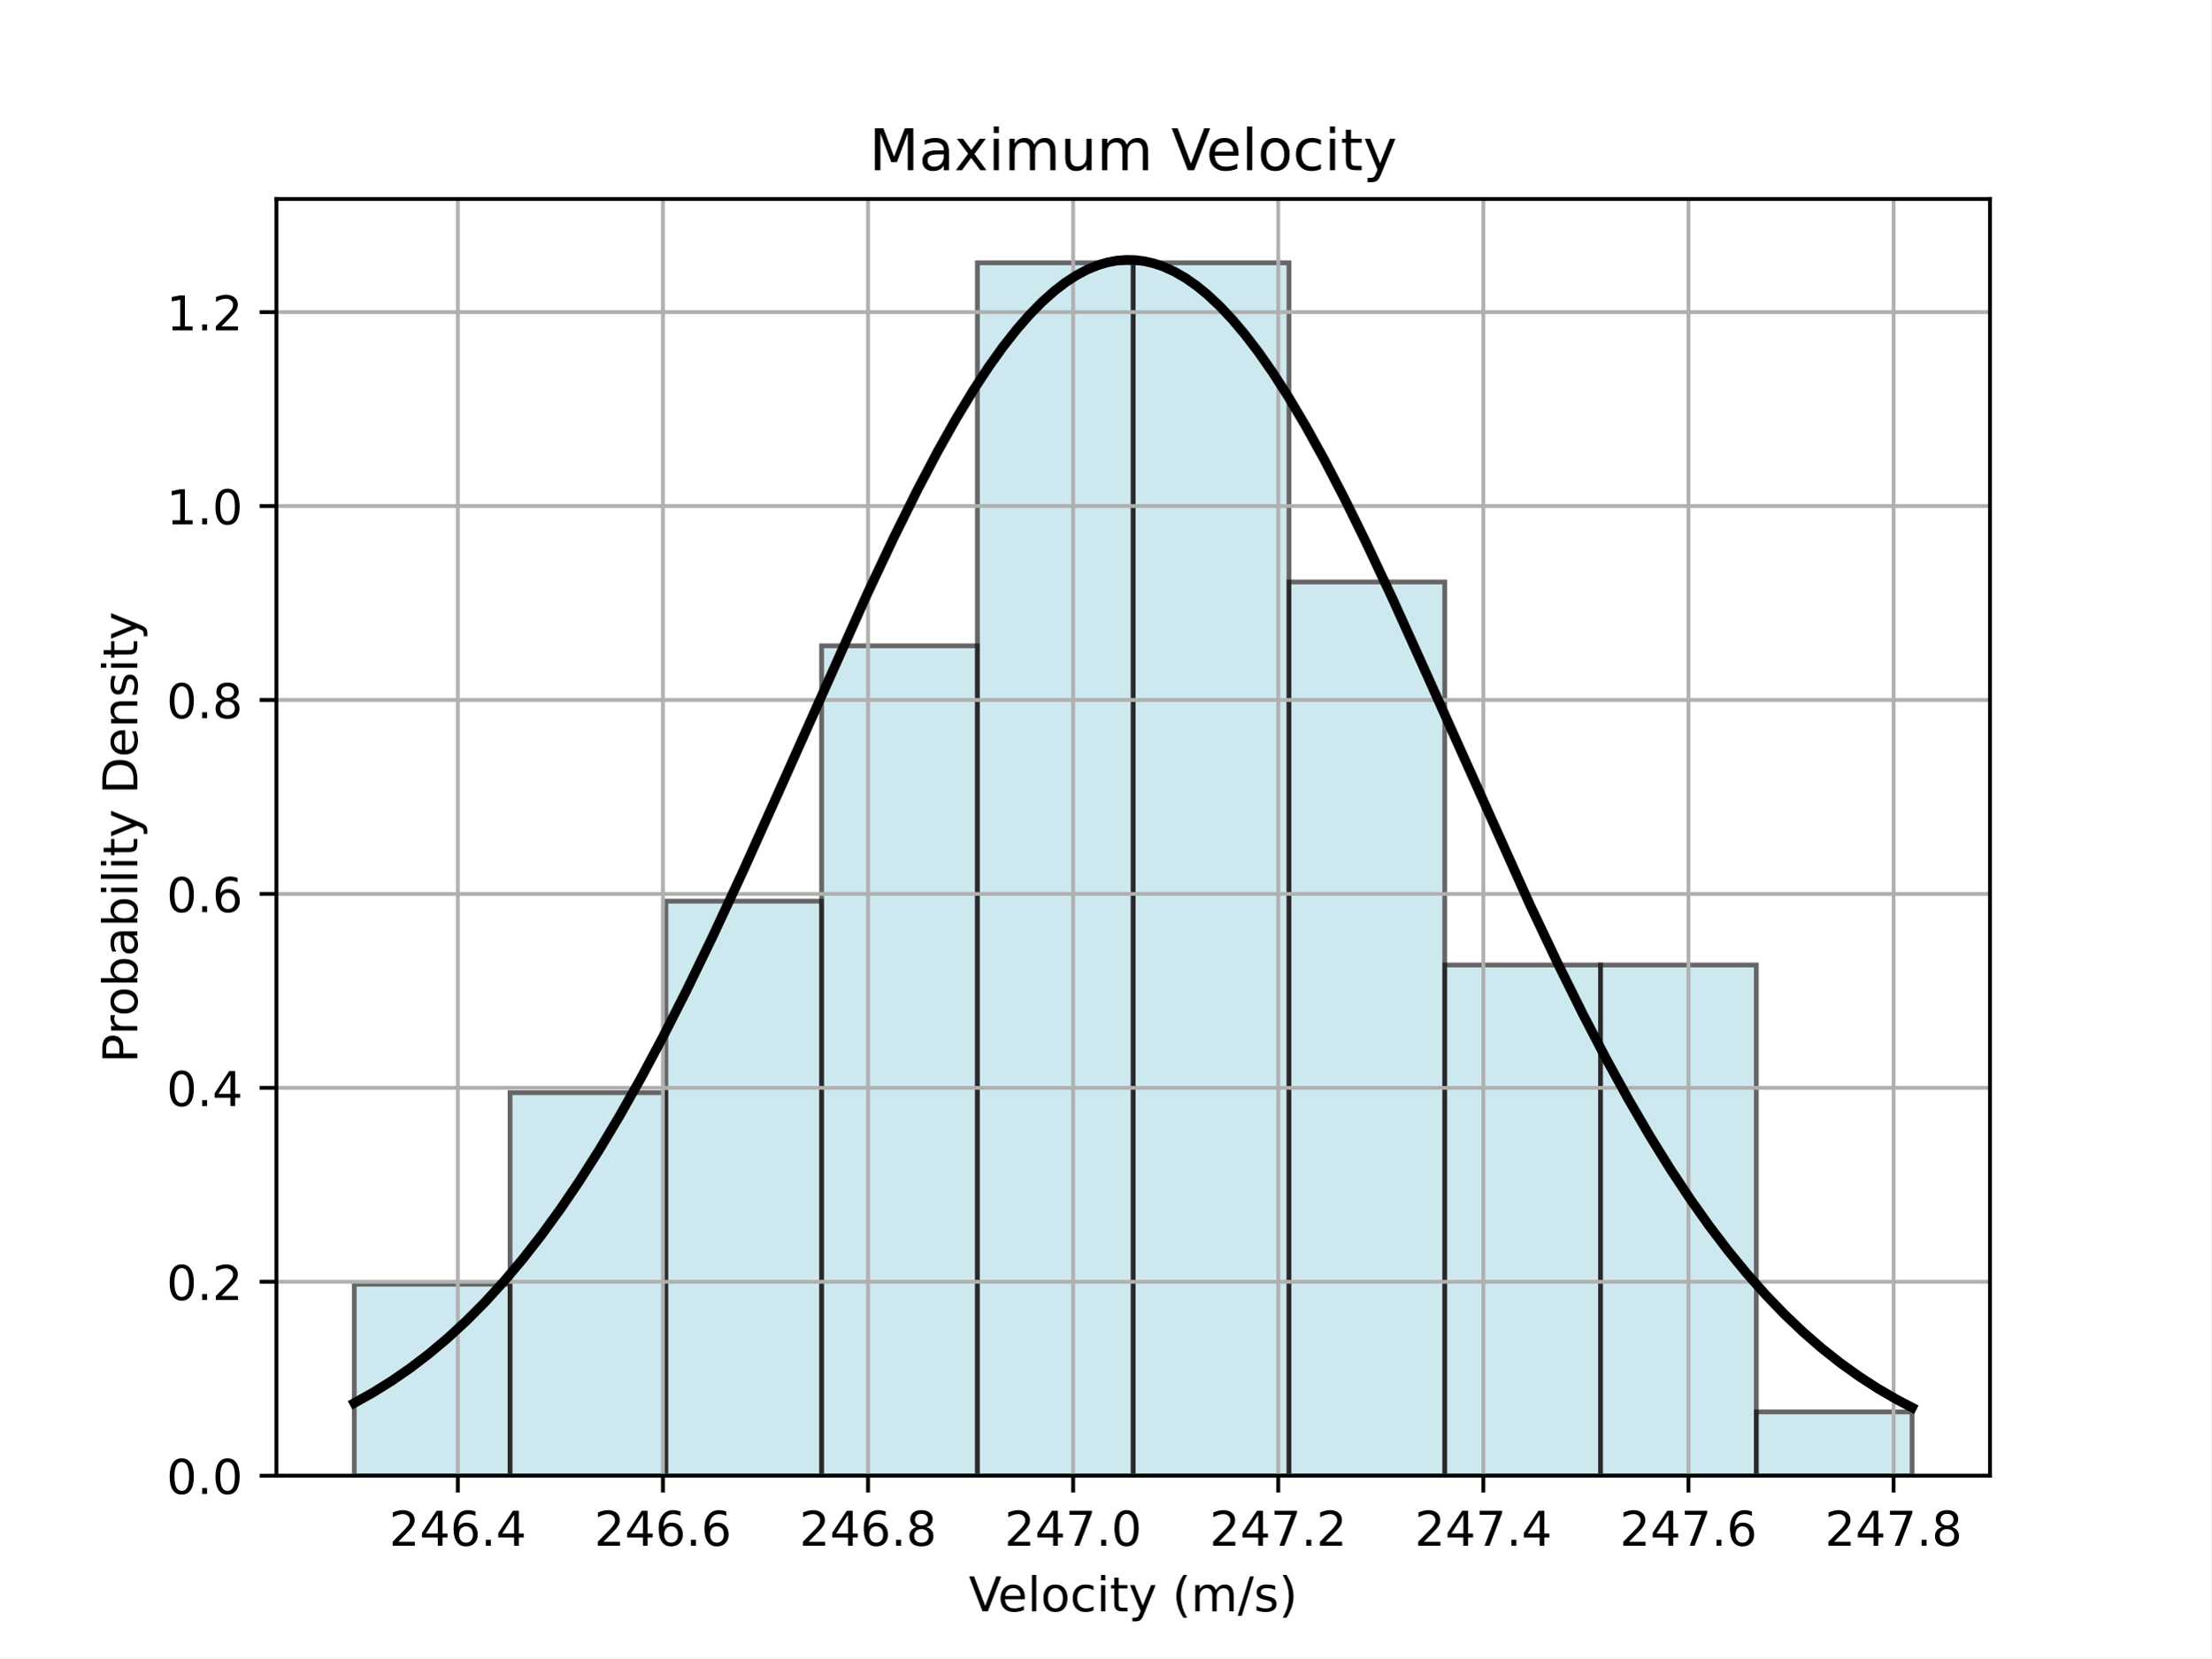
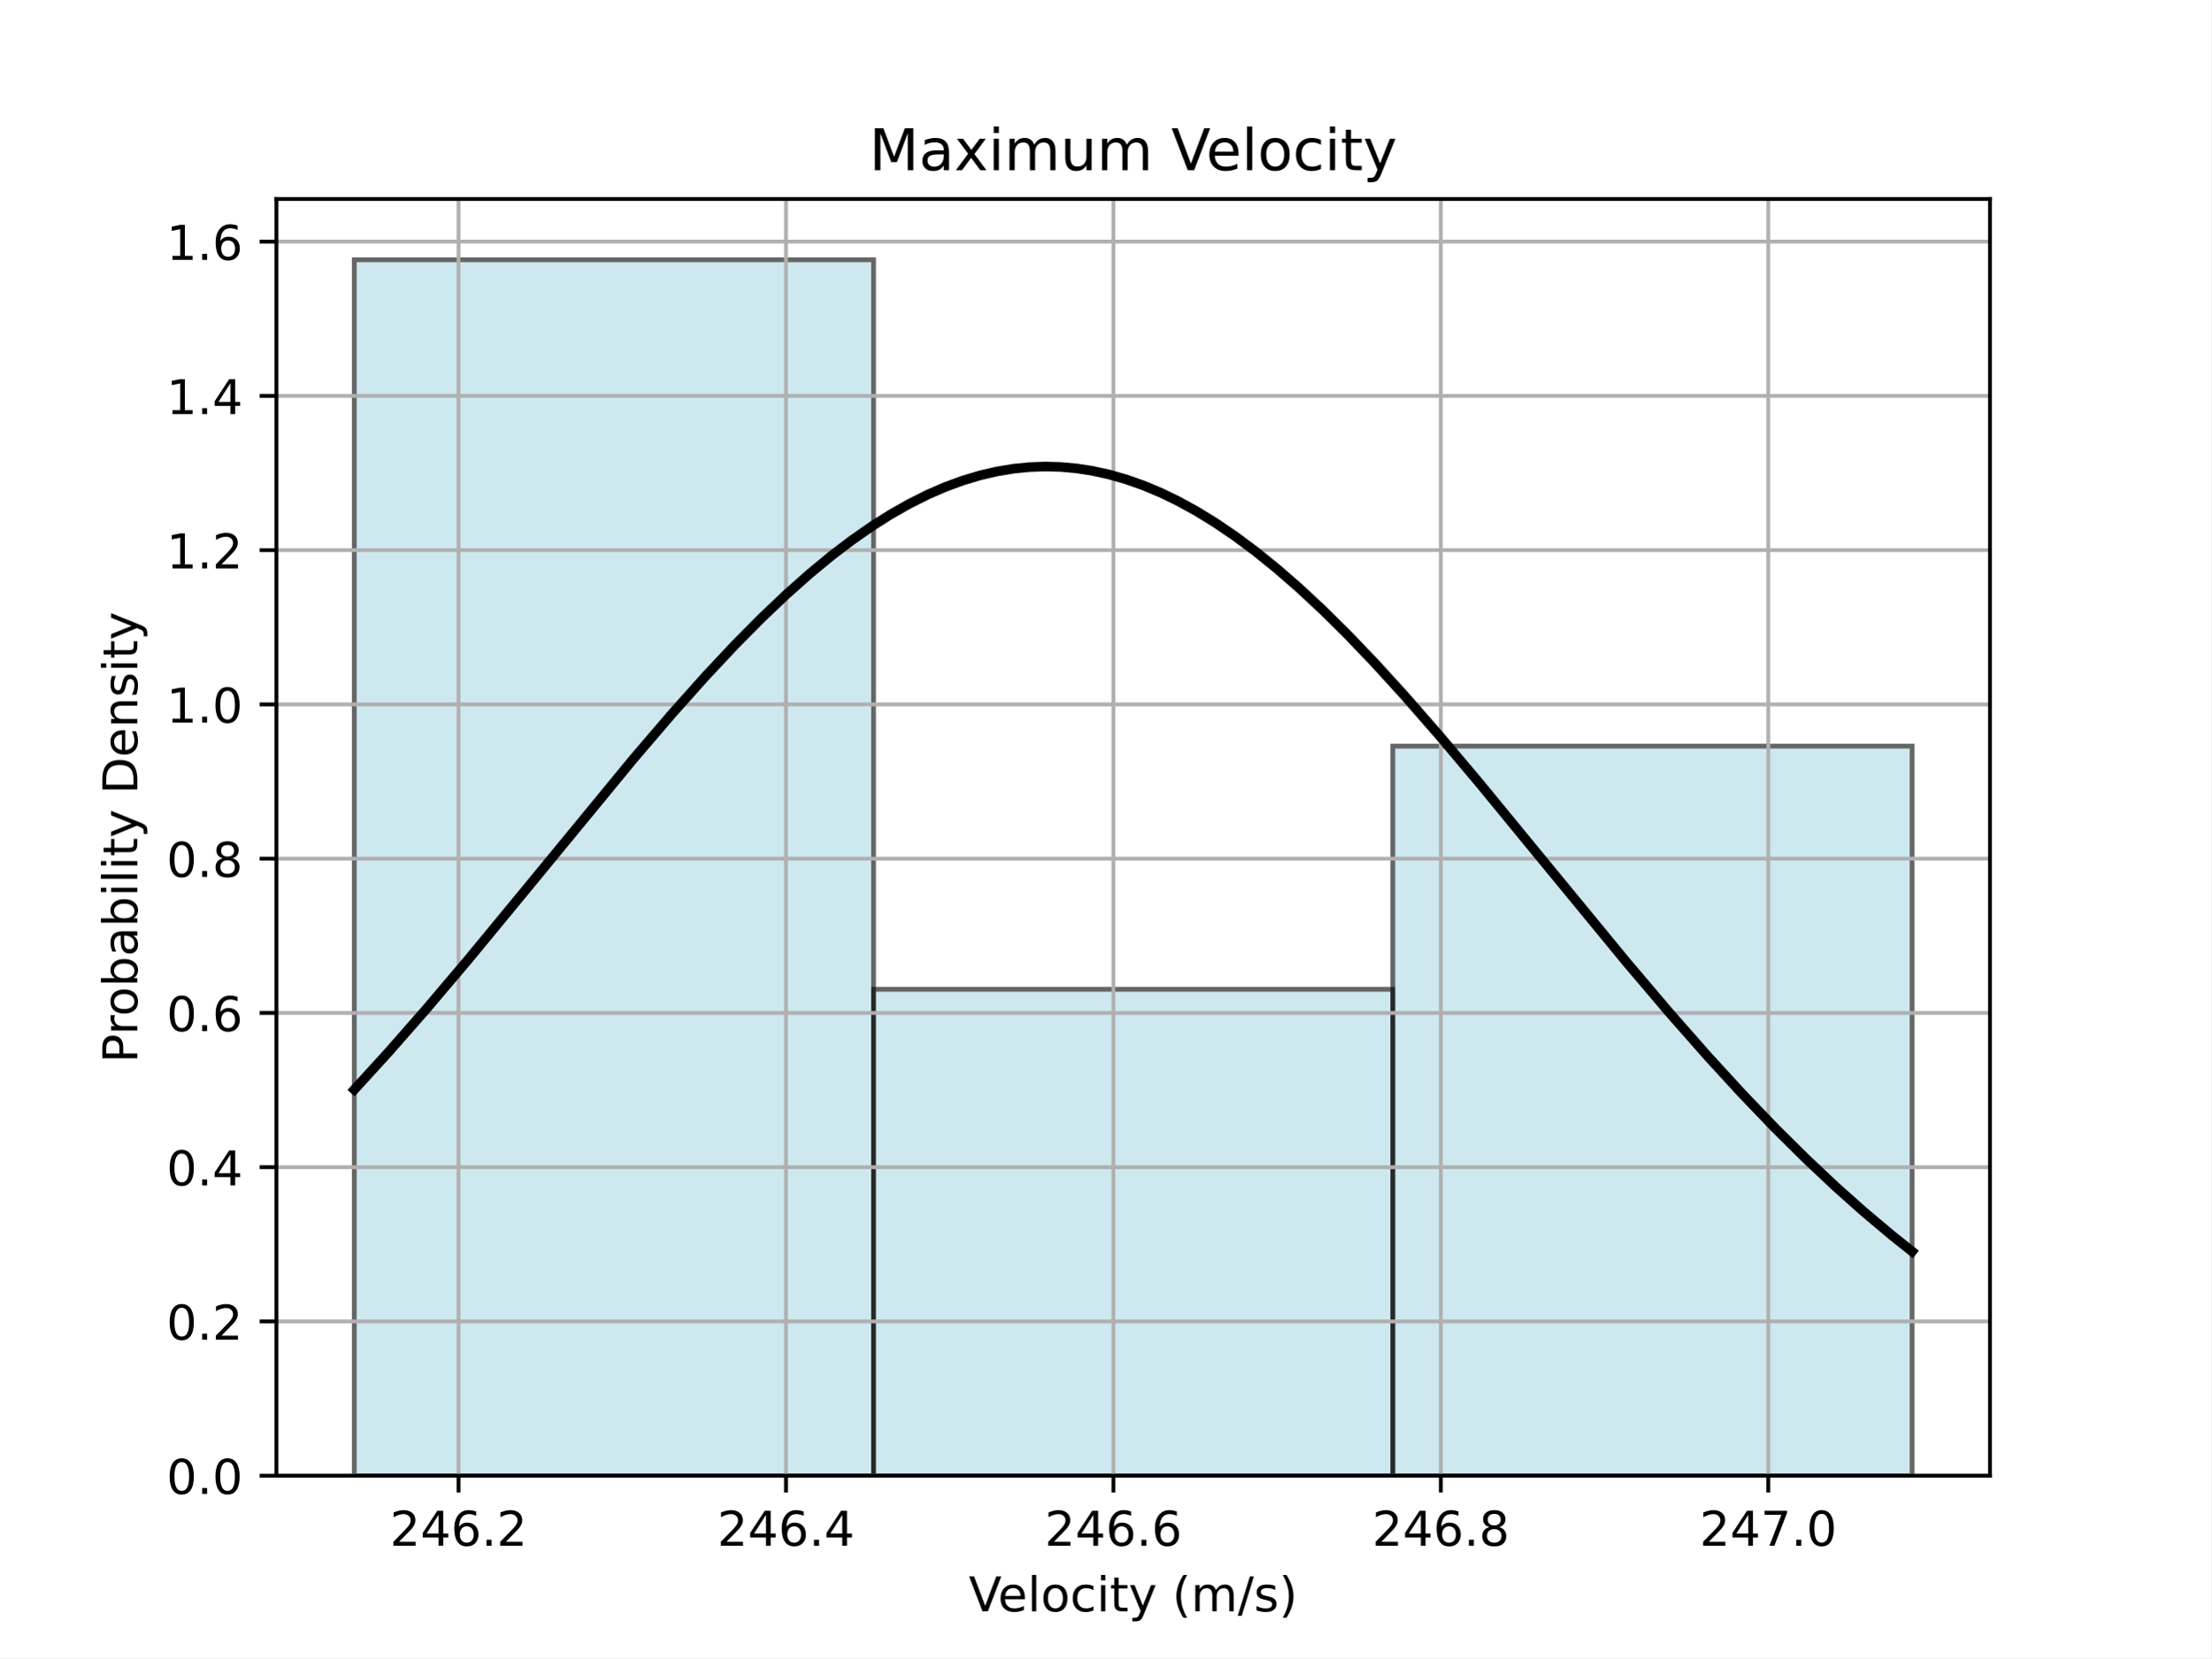
<svg xmlns="http://www.w3.org/2000/svg" xmlns:xlink="http://www.w3.org/1999/xlink" width="460.8pt" height="345.6pt" viewBox="0 0 460.8 345.6" version="1.1">
  <defs>
    <style type="text/css">*{stroke-linejoin: round; stroke-linecap: butt}</style>
  </defs>
  <g id="figure_1">
    <g id="patch_1">
      <path d="M 0 345.6  L 460.8 345.6  L 460.8 0  L 0 0  z " style="fill: #ffffff" />
    </g>
    <g id="axes_1">
      <g id="patch_2">
        <path d="M 57.6 307.584  L 414.72 307.584  L 414.72 41.472  L 57.6 41.472  z " style="fill: #ffffff" />
      </g>
      <g id="patch_3">
-         <path d="M 73.833 307.584  L 106.298 307.584  L 106.298 267.666  L 73.833 267.666  z " clip-path="url(#pf6098b924a)" style="fill: #add8e6; opacity: 0.6; stroke: #000000; stroke-linejoin: miter" />
+         <path d="M 73.833 307.584  L 182.051 307.584  L 182.051 54.144  L 73.833 54.144  z " clip-path="url(#p858a2acbb1)" style="fill: #add8e6; opacity: 0.6; stroke: #000000; stroke-linejoin: miter" />
      </g>
      <g id="patch_4">
-         <path d="M 106.298 307.584  L 138.764 307.584  L 138.764 227.749  L 106.298 227.749  z " clip-path="url(#pf6098b924a)" style="fill: #add8e6; opacity: 0.6; stroke: #000000; stroke-linejoin: miter" />
+         <path d="M 182.051 307.584  L 290.269 307.584  L 290.269 206.208  L 182.051 206.208  z " clip-path="url(#p858a2acbb1)" style="fill: #add8e6; opacity: 0.6; stroke: #000000; stroke-linejoin: miter" />
      </g>
      <g id="patch_5">
-         <path d="M 138.764 307.584  L 171.229 307.584  L 171.229 187.831  L 138.764 187.831  z " clip-path="url(#pf6098b924a)" style="fill: #add8e6; opacity: 0.6; stroke: #000000; stroke-linejoin: miter" />
-       </g>
-       <g id="patch_6">
-         <path d="M 171.229 307.584  L 203.695 307.584  L 203.695 134.608  L 171.229 134.608  z " clip-path="url(#pf6098b924a)" style="fill: #add8e6; opacity: 0.6; stroke: #000000; stroke-linejoin: miter" />
-       </g>
-       <g id="patch_7">
-         <path d="M 203.695 307.584  L 236.16 307.584  L 236.16 54.773  L 203.695 54.773  z " clip-path="url(#pf6098b924a)" style="fill: #add8e6; opacity: 0.6; stroke: #000000; stroke-linejoin: miter" />
-       </g>
-       <g id="patch_8">
-         <path d="M 236.16 307.584  L 268.625 307.584  L 268.625 54.773  L 236.16 54.773  z " clip-path="url(#pf6098b924a)" style="fill: #add8e6; opacity: 0.6; stroke: #000000; stroke-linejoin: miter" />
-       </g>
-       <g id="patch_9">
-         <path d="M 268.625 307.584  L 301.091 307.584  L 301.091 121.302  L 268.625 121.302  z " clip-path="url(#pf6098b924a)" style="fill: #add8e6; opacity: 0.6; stroke: #000000; stroke-linejoin: miter" />
-       </g>
-       <g id="patch_10">
-         <path d="M 301.091 307.584  L 333.556 307.584  L 333.556 201.137  L 301.091 201.137  z " clip-path="url(#pf6098b924a)" style="fill: #add8e6; opacity: 0.6; stroke: #000000; stroke-linejoin: miter" />
-       </g>
-       <g id="patch_11">
-         <path d="M 333.556 307.584  L 366.022 307.584  L 366.022 201.137  L 333.556 201.137  z " clip-path="url(#pf6098b924a)" style="fill: #add8e6; opacity: 0.6; stroke: #000000; stroke-linejoin: miter" />
-       </g>
-       <g id="patch_12">
-         <path d="M 366.022 307.584  L 398.487 307.584  L 398.487 294.278  L 366.022 294.278  z " clip-path="url(#pf6098b924a)" style="fill: #add8e6; opacity: 0.6; stroke: #000000; stroke-linejoin: miter" />
+         <path d="M 290.269 307.584  L 398.487 307.584  L 398.487 155.52  L 290.269 155.52  z " clip-path="url(#p858a2acbb1)" style="fill: #add8e6; opacity: 0.6; stroke: #000000; stroke-linejoin: miter" />
      </g>
      <g id="matplotlib.axis_1">
        <g id="xtick_1">
          <g id="line2d_1">
-             <path d="M 95.405 307.584  L 95.405 41.472  " clip-path="url(#pf6098b924a)" style="fill: none; stroke: #b0b0b0; stroke-width: 0.8; stroke-linecap: square" />
+             <path d="M 95.558 307.584  L 95.558 41.472  " clip-path="url(#p858a2acbb1)" style="fill: none; stroke: #b0b0b0; stroke-width: 0.8; stroke-linecap: square" />
          </g>
          <g id="line2d_2">
            <defs>
-               <path id="m90949fff89" d="M 0 0  L 0 3.5  " style="stroke: #000000; stroke-width: 0.8" />
+               <path id="mfaa682dd56" d="M 0 0  L 0 3.5  " style="stroke: #000000; stroke-width: 0.8" />
            </defs>
            <g>
-               <use xlink:href="#m90949fff89" x="95.405" y="307.584" style="stroke: #000000; stroke-width: 0.8" />
+               <use xlink:href="#mfaa682dd56" x="95.558" y="307.584" style="stroke: #000000; stroke-width: 0.8" />
            </g>
          </g>
          <g id="text_1">
-             <g transform="translate(81.09114 322.1824) scale(0.1 -0.1)">
+             <g transform="translate(81.24431 322.1824) scale(0.1 -0.1)">
              <defs>
                <path id="DejaVuSans-32" d="M 1228 531  L 3431 531  L 3431 0  L 469 0  L 469 531  Q 828 903 1448 1529  Q 2069 2156 2228 2338  Q 2531 2678 2651 2914  Q 2772 3150 2772 3378  Q 2772 3750 2511 3984  Q 2250 4219 1831 4219  Q 1534 4219 1204 4116  Q 875 4013 500 3803  L 500 4441  Q 881 4594 1212 4672  Q 1544 4750 1819 4750  Q 2544 4750 2975 4387  Q 3406 4025 3406 3419  Q 3406 3131 3298 2873  Q 3191 2616 2906 2266  Q 2828 2175 2409 1742  Q 1991 1309 1228 531  z " transform="scale(0.015625)" />
                <path id="DejaVuSans-34" d="M 2419 4116  L 825 1625  L 2419 1625  L 2419 4116  z M 2253 4666  L 3047 4666  L 3047 1625  L 3713 1625  L 3713 1100  L 3047 1100  L 3047 0  L 2419 0  L 2419 1100  L 313 1100  L 313 1709  L 2253 4666  z " transform="scale(0.015625)" />
                <path id="DejaVuSans-36" d="M 2113 2584  Q 1688 2584 1439 2293  Q 1191 2003 1191 1497  Q 1191 994 1439 701  Q 1688 409 2113 409  Q 2538 409 2786 701  Q 3034 994 3034 1497  Q 3034 2003 2786 2293  Q 2538 2584 2113 2584  z M 3366 4563  L 3366 3988  Q 3128 4100 2886 4159  Q 2644 4219 2406 4219  Q 1781 4219 1451 3797  Q 1122 3375 1075 2522  Q 1259 2794 1537 2939  Q 1816 3084 2150 3084  Q 2853 3084 3261 2657  Q 3669 2231 3669 1497  Q 3669 778 3244 343  Q 2819 -91 2113 -91  Q 1303 -91 875 529  Q 447 1150 447 2328  Q 447 3434 972 4092  Q 1497 4750 2381 4750  Q 2619 4750 2861 4703  Q 3103 4656 3366 4563  z " transform="scale(0.015625)" />
                <path id="DejaVuSans-2e" d="M 684 794  L 1344 794  L 1344 0  L 684 0  L 684 794  z " transform="scale(0.015625)" />
              </defs>
              <use xlink:href="#DejaVuSans-32" />
              <use xlink:href="#DejaVuSans-34" transform="translate(63.62305 0)" />
              <use xlink:href="#DejaVuSans-36" transform="translate(127.2461 0)" />
              <use xlink:href="#DejaVuSans-2e" transform="translate(190.8691 0)" />
-               <use xlink:href="#DejaVuSans-34" transform="translate(222.6562 0)" />
+               <use xlink:href="#DejaVuSans-32" transform="translate(222.6562 0)" />
            </g>
          </g>
        </g>
        <g id="xtick_2">
          <g id="line2d_3">
-             <path d="M 138.152 307.584  L 138.152 41.472  " clip-path="url(#pf6098b924a)" style="fill: none; stroke: #b0b0b0; stroke-width: 0.8; stroke-linecap: square" />
+             <path d="M 163.798 307.584  L 163.798 41.472  " clip-path="url(#p858a2acbb1)" style="fill: none; stroke: #b0b0b0; stroke-width: 0.8; stroke-linecap: square" />
          </g>
          <g id="line2d_4">
            <g>
-               <use xlink:href="#m90949fff89" x="138.152" y="307.584" style="stroke: #000000; stroke-width: 0.8" />
+               <use xlink:href="#mfaa682dd56" x="163.798" y="307.584" style="stroke: #000000; stroke-width: 0.8" />
            </g>
          </g>
          <g id="text_2">
-             <g transform="translate(123.8383 322.1824) scale(0.1 -0.1)">
+             <g transform="translate(149.4842 322.1824) scale(0.1 -0.1)">
+               <use xlink:href="#DejaVuSans-32" />
+               <use xlink:href="#DejaVuSans-34" transform="translate(63.62305 0)" />
+               <use xlink:href="#DejaVuSans-36" transform="translate(127.2461 0)" />
+               <use xlink:href="#DejaVuSans-2e" transform="translate(190.8691 0)" />
+               <use xlink:href="#DejaVuSans-34" transform="translate(222.6562 0)" />
+             </g>
+           </g>
+         </g>
+         <g id="xtick_3">
+           <g id="line2d_5">
+             <path d="M 232.038 307.584  L 232.038 41.472  " clip-path="url(#p858a2acbb1)" style="fill: none; stroke: #b0b0b0; stroke-width: 0.8; stroke-linecap: square" />
+           </g>
+           <g id="line2d_6">
+             <g>
+               <use xlink:href="#mfaa682dd56" x="232.038" y="307.584" style="stroke: #000000; stroke-width: 0.8" />
+             </g>
+           </g>
+           <g id="text_3">
+             <g transform="translate(217.7242 322.1824) scale(0.1 -0.1)">
              <use xlink:href="#DejaVuSans-32" />
              <use xlink:href="#DejaVuSans-34" transform="translate(63.62305 0)" />
              <use xlink:href="#DejaVuSans-36" transform="translate(127.2461 0)" />
              <use xlink:href="#DejaVuSans-2e" transform="translate(190.8691 0)" />
              <use xlink:href="#DejaVuSans-36" transform="translate(222.6562 0)" />
            </g>
          </g>
        </g>
-         <g id="xtick_3">
-           <g id="line2d_5">
-             <path d="M 180.899 307.584  L 180.899 41.472  " clip-path="url(#pf6098b924a)" style="fill: none; stroke: #b0b0b0; stroke-width: 0.8; stroke-linecap: square" />
-           </g>
-           <g id="line2d_6">
-             <g>
-               <use xlink:href="#m90949fff89" x="180.899" y="307.584" style="stroke: #000000; stroke-width: 0.8" />
-             </g>
-           </g>
-           <g id="text_3">
-             <g transform="translate(166.5854 322.1824) scale(0.1 -0.1)">
+         <g id="xtick_4">
+           <g id="line2d_7">
+             <path d="M 300.278 307.584  L 300.278 41.472  " clip-path="url(#p858a2acbb1)" style="fill: none; stroke: #b0b0b0; stroke-width: 0.8; stroke-linecap: square" />
+           </g>
+           <g id="line2d_8">
+             <g>
+               <use xlink:href="#mfaa682dd56" x="300.278" y="307.584" style="stroke: #000000; stroke-width: 0.8" />
+             </g>
+           </g>
+           <g id="text_4">
+             <g transform="translate(285.9641 322.1824) scale(0.1 -0.1)">
              <defs>
                <path id="DejaVuSans-38" d="M 2034 2216  Q 1584 2216 1326 1975  Q 1069 1734 1069 1313  Q 1069 891 1326 650  Q 1584 409 2034 409  Q 2484 409 2743 651  Q 3003 894 3003 1313  Q 3003 1734 2745 1975  Q 2488 2216 2034 2216  z M 1403 2484  Q 997 2584 770 2862  Q 544 3141 544 3541  Q 544 4100 942 4425  Q 1341 4750 2034 4750  Q 2731 4750 3128 4425  Q 3525 4100 3525 3541  Q 3525 3141 3298 2862  Q 3072 2584 2669 2484  Q 3125 2378 3379 2068  Q 3634 1759 3634 1313  Q 3634 634 3220 271  Q 2806 -91 2034 -91  Q 1263 -91 848 271  Q 434 634 434 1313  Q 434 1759 690 2068  Q 947 2378 1403 2484  z M 1172 3481  Q 1172 3119 1398 2916  Q 1625 2713 2034 2713  Q 2441 2713 2670 2916  Q 2900 3119 2900 3481  Q 2900 3844 2670 4047  Q 2441 4250 2034 4250  Q 1625 4250 1398 4047  Q 1172 3844 1172 3481  z " transform="scale(0.015625)" />
              </defs>
              <use xlink:href="#DejaVuSans-32" />
              <use xlink:href="#DejaVuSans-34" transform="translate(63.62305 0)" />
              <use xlink:href="#DejaVuSans-36" transform="translate(127.2461 0)" />
              <use xlink:href="#DejaVuSans-2e" transform="translate(190.8691 0)" />
              <use xlink:href="#DejaVuSans-38" transform="translate(222.6562 0)" />
            </g>
          </g>
        </g>
-         <g id="xtick_4">
-           <g id="line2d_7">
-             <path d="M 223.647 307.584  L 223.647 41.472  " clip-path="url(#pf6098b924a)" style="fill: none; stroke: #b0b0b0; stroke-width: 0.8; stroke-linecap: square" />
-           </g>
-           <g id="line2d_8">
-             <g>
-               <use xlink:href="#m90949fff89" x="223.647" y="307.584" style="stroke: #000000; stroke-width: 0.8" />
-             </g>
-           </g>
-           <g id="text_4">
-             <g transform="translate(209.3325 322.1824) scale(0.1 -0.1)">
+         <g id="xtick_5">
+           <g id="line2d_9">
+             <path d="M 368.518 307.584  L 368.518 41.472  " clip-path="url(#p858a2acbb1)" style="fill: none; stroke: #b0b0b0; stroke-width: 0.8; stroke-linecap: square" />
+           </g>
+           <g id="line2d_10">
+             <g>
+               <use xlink:href="#mfaa682dd56" x="368.518" y="307.584" style="stroke: #000000; stroke-width: 0.8" />
+             </g>
+           </g>
+           <g id="text_5">
+             <g transform="translate(354.204 322.1824) scale(0.1 -0.1)">
              <defs>
                <path id="DejaVuSans-37" d="M 525 4666  L 3525 4666  L 3525 4397  L 1831 0  L 1172 0  L 2766 4134  L 525 4134  L 525 4666  z " transform="scale(0.015625)" />
                <path id="DejaVuSans-30" d="M 2034 4250  Q 1547 4250 1301 3770  Q 1056 3291 1056 2328  Q 1056 1369 1301 889  Q 1547 409 2034 409  Q 2525 409 2770 889  Q 3016 1369 3016 2328  Q 3016 3291 2770 3770  Q 2525 4250 2034 4250  z M 2034 4750  Q 2819 4750 3233 4129  Q 3647 3509 3647 2328  Q 3647 1150 3233 529  Q 2819 -91 2034 -91  Q 1250 -91 836 529  Q 422 1150 422 2328  Q 422 3509 836 4129  Q 1250 4750 2034 4750  z " transform="scale(0.015625)" />
              </defs>
              <use xlink:href="#DejaVuSans-32" />
              <use xlink:href="#DejaVuSans-34" transform="translate(63.62305 0)" />
              <use xlink:href="#DejaVuSans-37" transform="translate(127.2461 0)" />
              <use xlink:href="#DejaVuSans-2e" transform="translate(190.8691 0)" />
              <use xlink:href="#DejaVuSans-30" transform="translate(222.6562 0)" />
            </g>
          </g>
        </g>
-         <g id="xtick_5">
-           <g id="line2d_9">
-             <path d="M 266.394 307.584  L 266.394 41.472  " clip-path="url(#pf6098b924a)" style="fill: none; stroke: #b0b0b0; stroke-width: 0.8; stroke-linecap: square" />
-           </g>
-           <g id="line2d_10">
-             <g>
-               <use xlink:href="#m90949fff89" x="266.394" y="307.584" style="stroke: #000000; stroke-width: 0.8" />
-             </g>
-           </g>
-           <g id="text_5">
-             <g transform="translate(252.0796 322.1824) scale(0.1 -0.1)">
-               <use xlink:href="#DejaVuSans-32" />
-               <use xlink:href="#DejaVuSans-34" transform="translate(63.62305 0)" />
-               <use xlink:href="#DejaVuSans-37" transform="translate(127.2461 0)" />
-               <use xlink:href="#DejaVuSans-2e" transform="translate(190.8691 0)" />
-               <use xlink:href="#DejaVuSans-32" transform="translate(222.6562 0)" />
-             </g>
-           </g>
-         </g>
-         <g id="xtick_6">
-           <g id="line2d_11">
-             <path d="M 309.141 307.584  L 309.141 41.472  " clip-path="url(#pf6098b924a)" style="fill: none; stroke: #b0b0b0; stroke-width: 0.8; stroke-linecap: square" />
-           </g>
-           <g id="line2d_12">
-             <g>
-               <use xlink:href="#m90949fff89" x="309.141" y="307.584" style="stroke: #000000; stroke-width: 0.8" />
-             </g>
-           </g>
-           <g id="text_6">
-             <g transform="translate(294.8267 322.1824) scale(0.1 -0.1)">
-               <use xlink:href="#DejaVuSans-32" />
-               <use xlink:href="#DejaVuSans-34" transform="translate(63.62305 0)" />
-               <use xlink:href="#DejaVuSans-37" transform="translate(127.2461 0)" />
-               <use xlink:href="#DejaVuSans-2e" transform="translate(190.8691 0)" />
-               <use xlink:href="#DejaVuSans-34" transform="translate(222.6562 0)" />
-             </g>
-           </g>
-         </g>
-         <g id="xtick_7">
-           <g id="line2d_13">
-             <path d="M 351.888 307.584  L 351.888 41.472  " clip-path="url(#pf6098b924a)" style="fill: none; stroke: #b0b0b0; stroke-width: 0.8; stroke-linecap: square" />
-           </g>
-           <g id="line2d_14">
-             <g>
-               <use xlink:href="#m90949fff89" x="351.888" y="307.584" style="stroke: #000000; stroke-width: 0.8" />
-             </g>
-           </g>
-           <g id="text_7">
-             <g transform="translate(337.5739 322.1824) scale(0.1 -0.1)">
-               <use xlink:href="#DejaVuSans-32" />
-               <use xlink:href="#DejaVuSans-34" transform="translate(63.62305 0)" />
-               <use xlink:href="#DejaVuSans-37" transform="translate(127.2461 0)" />
-               <use xlink:href="#DejaVuSans-2e" transform="translate(190.8691 0)" />
-               <use xlink:href="#DejaVuSans-36" transform="translate(222.6562 0)" />
-             </g>
-           </g>
-         </g>
-         <g id="xtick_8">
-           <g id="line2d_15">
-             <path d="M 394.635 307.584  L 394.635 41.472  " clip-path="url(#pf6098b924a)" style="fill: none; stroke: #b0b0b0; stroke-width: 0.8; stroke-linecap: square" />
-           </g>
-           <g id="line2d_16">
-             <g>
-               <use xlink:href="#m90949fff89" x="394.635" y="307.584" style="stroke: #000000; stroke-width: 0.8" />
-             </g>
-           </g>
-           <g id="text_8">
-             <g transform="translate(380.321 322.1824) scale(0.1 -0.1)">
-               <use xlink:href="#DejaVuSans-32" />
-               <use xlink:href="#DejaVuSans-34" transform="translate(63.62305 0)" />
-               <use xlink:href="#DejaVuSans-37" transform="translate(127.2461 0)" />
-               <use xlink:href="#DejaVuSans-2e" transform="translate(190.8691 0)" />
-               <use xlink:href="#DejaVuSans-38" transform="translate(222.6562 0)" />
-             </g>
-           </g>
-         </g>
-         <g id="text_9">
+         <g id="text_6">
          <g transform="translate(201.8944 335.8606) scale(0.1 -0.1)">
            <defs>
              <path id="DejaVuSans-56" d="M 1831 0  L 50 4666  L 709 4666  L 2188 738  L 3669 4666  L 4325 4666  L 2547 0  L 1831 0  z " transform="scale(0.015625)" />
              <path id="DejaVuSans-65" d="M 3597 1894  L 3597 1613  L 953 1613  Q 991 1019 1311 708  Q 1631 397 2203 397  Q 2534 397 2845 478  Q 3156 559 3463 722  L 3463 178  Q 3153 47 2828 -22  Q 2503 -91 2169 -91  Q 1331 -91 842 396  Q 353 884 353 1716  Q 353 2575 817 3079  Q 1281 3584 2069 3584  Q 2775 3584 3186 3129  Q 3597 2675 3597 1894  z M 3022 2063  Q 3016 2534 2758 2815  Q 2500 3097 2075 3097  Q 1594 3097 1305 2825  Q 1016 2553 972 2059  L 3022 2063  z " transform="scale(0.015625)" />
              <path id="DejaVuSans-6c" d="M 603 4863  L 1178 4863  L 1178 0  L 603 0  L 603 4863  z " transform="scale(0.015625)" />
              <path id="DejaVuSans-6f" d="M 1959 3097  Q 1497 3097 1228 2736  Q 959 2375 959 1747  Q 959 1119 1226 758  Q 1494 397 1959 397  Q 2419 397 2687 759  Q 2956 1122 2956 1747  Q 2956 2369 2687 2733  Q 2419 3097 1959 3097  z M 1959 3584  Q 2709 3584 3137 3096  Q 3566 2609 3566 1747  Q 3566 888 3137 398  Q 2709 -91 1959 -91  Q 1206 -91 779 398  Q 353 888 353 1747  Q 353 2609 779 3096  Q 1206 3584 1959 3584  z " transform="scale(0.015625)" />
              <path id="DejaVuSans-63" d="M 3122 3366  L 3122 2828  Q 2878 2963 2633 3030  Q 2388 3097 2138 3097  Q 1578 3097 1268 2742  Q 959 2388 959 1747  Q 959 1106 1268 751  Q 1578 397 2138 397  Q 2388 397 2633 464  Q 2878 531 3122 666  L 3122 134  Q 2881 22 2623 -34  Q 2366 -91 2075 -91  Q 1284 -91 818 406  Q 353 903 353 1747  Q 353 2603 823 3093  Q 1294 3584 2113 3584  Q 2378 3584 2631 3529  Q 2884 3475 3122 3366  z " transform="scale(0.015625)" />
              <path id="DejaVuSans-69" d="M 603 3500  L 1178 3500  L 1178 0  L 603 0  L 603 3500  z M 603 4863  L 1178 4863  L 1178 4134  L 603 4134  L 603 4863  z " transform="scale(0.015625)" />
              <path id="DejaVuSans-74" d="M 1172 4494  L 1172 3500  L 2356 3500  L 2356 3053  L 1172 3053  L 1172 1153  Q 1172 725 1289 603  Q 1406 481 1766 481  L 2356 481  L 2356 0  L 1766 0  Q 1100 0 847 248  Q 594 497 594 1153  L 594 3053  L 172 3053  L 172 3500  L 594 3500  L 594 4494  L 1172 4494  z " transform="scale(0.015625)" />
              <path id="DejaVuSans-79" d="M 2059 -325  Q 1816 -950 1584 -1140  Q 1353 -1331 966 -1331  L 506 -1331  L 506 -850  L 844 -850  Q 1081 -850 1212 -737  Q 1344 -625 1503 -206  L 1606 56  L 191 3500  L 800 3500  L 1894 763  L 2988 3500  L 3597 3500  L 2059 -325  z " transform="scale(0.015625)" />
              <path id="DejaVuSans-20" transform="scale(0.015625)" />
              <path id="DejaVuSans-28" d="M 1984 4856  Q 1566 4138 1362 3434  Q 1159 2731 1159 2009  Q 1159 1288 1364 580  Q 1569 -128 1984 -844  L 1484 -844  Q 1016 -109 783 600  Q 550 1309 550 2009  Q 550 2706 781 3412  Q 1013 4119 1484 4856  L 1984 4856  z " transform="scale(0.015625)" />
              <path id="DejaVuSans-6d" d="M 3328 2828  Q 3544 3216 3844 3400  Q 4144 3584 4550 3584  Q 5097 3584 5394 3201  Q 5691 2819 5691 2113  L 5691 0  L 5113 0  L 5113 2094  Q 5113 2597 4934 2840  Q 4756 3084 4391 3084  Q 3944 3084 3684 2787  Q 3425 2491 3425 1978  L 3425 0  L 2847 0  L 2847 2094  Q 2847 2600 2669 2842  Q 2491 3084 2119 3084  Q 1678 3084 1418 2786  Q 1159 2488 1159 1978  L 1159 0  L 581 0  L 581 3500  L 1159 3500  L 1159 2956  Q 1356 3278 1631 3431  Q 1906 3584 2284 3584  Q 2666 3584 2933 3390  Q 3200 3197 3328 2828  z " transform="scale(0.015625)" />
              <path id="DejaVuSans-2f" d="M 1625 4666  L 2156 4666  L 531 -594  L 0 -594  L 1625 4666  z " transform="scale(0.015625)" />
              <path id="DejaVuSans-73" d="M 2834 3397  L 2834 2853  Q 2591 2978 2328 3040  Q 2066 3103 1784 3103  Q 1356 3103 1142 2972  Q 928 2841 928 2578  Q 928 2378 1081 2264  Q 1234 2150 1697 2047  L 1894 2003  Q 2506 1872 2764 1633  Q 3022 1394 3022 966  Q 3022 478 2636 193  Q 2250 -91 1575 -91  Q 1294 -91 989 -36  Q 684 19 347 128  L 347 722  Q 666 556 975 473  Q 1284 391 1588 391  Q 1994 391 2212 530  Q 2431 669 2431 922  Q 2431 1156 2273 1281  Q 2116 1406 1581 1522  L 1381 1569  Q 847 1681 609 1914  Q 372 2147 372 2553  Q 372 3047 722 3315  Q 1072 3584 1716 3584  Q 2034 3584 2315 3537  Q 2597 3491 2834 3397  z " transform="scale(0.015625)" />
              <path id="DejaVuSans-29" d="M 513 4856  L 1013 4856  Q 1481 4119 1714 3412  Q 1947 2706 1947 2009  Q 1947 1309 1714 600  Q 1481 -109 1013 -844  L 513 -844  Q 928 -128 1133 580  Q 1338 1288 1338 2009  Q 1338 2731 1133 3434  Q 928 4138 513 4856  z " transform="scale(0.015625)" />
            </defs>
            <use xlink:href="#DejaVuSans-56" />
            <use xlink:href="#DejaVuSans-65" transform="translate(60.6582 0)" />
            <use xlink:href="#DejaVuSans-6c" transform="translate(122.1816 0)" />
            <use xlink:href="#DejaVuSans-6f" transform="translate(149.9648 0)" />
            <use xlink:href="#DejaVuSans-63" transform="translate(211.1465 0)" />
            <use xlink:href="#DejaVuSans-69" transform="translate(266.127 0)" />
            <use xlink:href="#DejaVuSans-74" transform="translate(293.9102 0)" />
            <use xlink:href="#DejaVuSans-79" transform="translate(333.1191 0)" />
            <use xlink:href="#DejaVuSans-20" transform="translate(392.2988 0)" />
            <use xlink:href="#DejaVuSans-28" transform="translate(424.0859 0)" />
            <use xlink:href="#DejaVuSans-6d" transform="translate(463.0996 0)" />
            <use xlink:href="#DejaVuSans-2f" transform="translate(560.5117 0)" />
            <use xlink:href="#DejaVuSans-73" transform="translate(594.2031 0)" />
            <use xlink:href="#DejaVuSans-29" transform="translate(646.3027 0)" />
          </g>
        </g>
      </g>
      <g id="matplotlib.axis_2">
        <g id="ytick_1">
-           <g id="line2d_17">
-             <path d="M 57.6 307.584  L 414.72 307.584  " clip-path="url(#pf6098b924a)" style="fill: none; stroke: #b0b0b0; stroke-width: 0.8; stroke-linecap: square" />
-           </g>
-           <g id="line2d_18">
+           <g id="line2d_11">
+             <path d="M 57.6 307.584  L 414.72 307.584  " clip-path="url(#p858a2acbb1)" style="fill: none; stroke: #b0b0b0; stroke-width: 0.8; stroke-linecap: square" />
+           </g>
+           <g id="line2d_12">
            <defs>
-               <path id="m32e73ce329" d="M 0 0  L -3.5 0  " style="stroke: #000000; stroke-width: 0.8" />
+               <path id="mdae8802e77" d="M 0 0  L -3.5 0  " style="stroke: #000000; stroke-width: 0.8" />
            </defs>
            <g>
-               <use xlink:href="#m32e73ce329" x="57.6" y="307.584" style="stroke: #000000; stroke-width: 0.8" />
-             </g>
-           </g>
-           <g id="text_10">
+               <use xlink:href="#mdae8802e77" x="57.6" y="307.584" style="stroke: #000000; stroke-width: 0.8" />
+             </g>
+           </g>
+           <g id="text_7">
            <g transform="translate(34.69687 311.3832) scale(0.1 -0.1)">
              <use xlink:href="#DejaVuSans-30" />
              <use xlink:href="#DejaVuSans-2e" transform="translate(63.62305 0)" />
              <use xlink:href="#DejaVuSans-30" transform="translate(95.41016 0)" />
            </g>
          </g>
        </g>
        <g id="ytick_2">
+           <g id="line2d_13">
+             <path d="M 57.6 275.431  L 414.72 275.431  " clip-path="url(#p858a2acbb1)" style="fill: none; stroke: #b0b0b0; stroke-width: 0.8; stroke-linecap: square" />
+           </g>
+           <g id="line2d_14">
+             <g>
+               <use xlink:href="#mdae8802e77" x="57.6" y="275.431" style="stroke: #000000; stroke-width: 0.8" />
+             </g>
+           </g>
+           <g id="text_8">
+             <g transform="translate(34.69687 279.2298) scale(0.1 -0.1)">
+               <use xlink:href="#DejaVuSans-30" />
+               <use xlink:href="#DejaVuSans-2e" transform="translate(63.62305 0)" />
+               <use xlink:href="#DejaVuSans-32" transform="translate(95.41016 0)" />
+             </g>
+           </g>
+         </g>
+         <g id="ytick_3">
+           <g id="line2d_15">
+             <path d="M 57.6 243.277  L 414.72 243.277  " clip-path="url(#p858a2acbb1)" style="fill: none; stroke: #b0b0b0; stroke-width: 0.8; stroke-linecap: square" />
+           </g>
+           <g id="line2d_16">
+             <g>
+               <use xlink:href="#mdae8802e77" x="57.6" y="243.277" style="stroke: #000000; stroke-width: 0.8" />
+             </g>
+           </g>
+           <g id="text_9">
+             <g transform="translate(34.69687 247.0764) scale(0.1 -0.1)">
+               <use xlink:href="#DejaVuSans-30" />
+               <use xlink:href="#DejaVuSans-2e" transform="translate(63.62305 0)" />
+               <use xlink:href="#DejaVuSans-34" transform="translate(95.41016 0)" />
+             </g>
+           </g>
+         </g>
+         <g id="ytick_4">
+           <g id="line2d_17">
+             <path d="M 57.6 211.124  L 414.72 211.124  " clip-path="url(#p858a2acbb1)" style="fill: none; stroke: #b0b0b0; stroke-width: 0.8; stroke-linecap: square" />
+           </g>
+           <g id="line2d_18">
+             <g>
+               <use xlink:href="#mdae8802e77" x="57.6" y="211.124" style="stroke: #000000; stroke-width: 0.8" />
+             </g>
+           </g>
+           <g id="text_10">
+             <g transform="translate(34.69687 214.923) scale(0.1 -0.1)">
+               <use xlink:href="#DejaVuSans-30" />
+               <use xlink:href="#DejaVuSans-2e" transform="translate(63.62305 0)" />
+               <use xlink:href="#DejaVuSans-36" transform="translate(95.41016 0)" />
+             </g>
+           </g>
+         </g>
+         <g id="ytick_5">
          <g id="line2d_19">
-             <path d="M 57.6 267.162  L 414.72 267.162  " clip-path="url(#pf6098b924a)" style="fill: none; stroke: #b0b0b0; stroke-width: 0.8; stroke-linecap: square" />
+             <path d="M 57.6 178.97  L 414.72 178.97  " clip-path="url(#p858a2acbb1)" style="fill: none; stroke: #b0b0b0; stroke-width: 0.8; stroke-linecap: square" />
          </g>
          <g id="line2d_20">
            <g>
-               <use xlink:href="#m32e73ce329" x="57.6" y="267.162" style="stroke: #000000; stroke-width: 0.8" />
+               <use xlink:href="#mdae8802e77" x="57.6" y="178.97" style="stroke: #000000; stroke-width: 0.8" />
            </g>
          </g>
          <g id="text_11">
-             <g transform="translate(34.69687 270.9613) scale(0.1 -0.1)">
+             <g transform="translate(34.69687 182.7696) scale(0.1 -0.1)">
              <use xlink:href="#DejaVuSans-30" />
              <use xlink:href="#DejaVuSans-2e" transform="translate(63.62305 0)" />
-               <use xlink:href="#DejaVuSans-32" transform="translate(95.41016 0)" />
-             </g>
-           </g>
-         </g>
-         <g id="ytick_3">
+               <use xlink:href="#DejaVuSans-38" transform="translate(95.41016 0)" />
+             </g>
+           </g>
+         </g>
+         <g id="ytick_6">
          <g id="line2d_21">
-             <path d="M 57.6 226.74  L 414.72 226.74  " clip-path="url(#pf6098b924a)" style="fill: none; stroke: #b0b0b0; stroke-width: 0.8; stroke-linecap: square" />
+             <path d="M 57.6 146.817  L 414.72 146.817  " clip-path="url(#p858a2acbb1)" style="fill: none; stroke: #b0b0b0; stroke-width: 0.8; stroke-linecap: square" />
          </g>
          <g id="line2d_22">
            <g>
-               <use xlink:href="#m32e73ce329" x="57.6" y="226.74" style="stroke: #000000; stroke-width: 0.8" />
+               <use xlink:href="#mdae8802e77" x="57.6" y="146.817" style="stroke: #000000; stroke-width: 0.8" />
            </g>
          </g>
          <g id="text_12">
-             <g transform="translate(34.69687 230.5393) scale(0.1 -0.1)">
-               <use xlink:href="#DejaVuSans-30" />
-               <use xlink:href="#DejaVuSans-2e" transform="translate(63.62305 0)" />
-               <use xlink:href="#DejaVuSans-34" transform="translate(95.41016 0)" />
-             </g>
-           </g>
-         </g>
-         <g id="ytick_4">
-           <g id="line2d_23">
-             <path d="M 57.6 186.318  L 414.72 186.318  " clip-path="url(#pf6098b924a)" style="fill: none; stroke: #b0b0b0; stroke-width: 0.8; stroke-linecap: square" />
-           </g>
-           <g id="line2d_24">
-             <g>
-               <use xlink:href="#m32e73ce329" x="57.6" y="186.318" style="stroke: #000000; stroke-width: 0.8" />
-             </g>
-           </g>
-           <g id="text_13">
-             <g transform="translate(34.69687 190.1174) scale(0.1 -0.1)">
-               <use xlink:href="#DejaVuSans-30" />
-               <use xlink:href="#DejaVuSans-2e" transform="translate(63.62305 0)" />
-               <use xlink:href="#DejaVuSans-36" transform="translate(95.41016 0)" />
-             </g>
-           </g>
-         </g>
-         <g id="ytick_5">
-           <g id="line2d_25">
-             <path d="M 57.6 145.896  L 414.72 145.896  " clip-path="url(#pf6098b924a)" style="fill: none; stroke: #b0b0b0; stroke-width: 0.8; stroke-linecap: square" />
-           </g>
-           <g id="line2d_26">
-             <g>
-               <use xlink:href="#m32e73ce329" x="57.6" y="145.896" style="stroke: #000000; stroke-width: 0.8" />
-             </g>
-           </g>
-           <g id="text_14">
-             <g transform="translate(34.69687 149.6954) scale(0.1 -0.1)">
-               <use xlink:href="#DejaVuSans-30" />
-               <use xlink:href="#DejaVuSans-2e" transform="translate(63.62305 0)" />
-               <use xlink:href="#DejaVuSans-38" transform="translate(95.41016 0)" />
-             </g>
-           </g>
-         </g>
-         <g id="ytick_6">
-           <g id="line2d_27">
-             <path d="M 57.6 105.474  L 414.72 105.474  " clip-path="url(#pf6098b924a)" style="fill: none; stroke: #b0b0b0; stroke-width: 0.8; stroke-linecap: square" />
-           </g>
-           <g id="line2d_28">
-             <g>
-               <use xlink:href="#m32e73ce329" x="57.6" y="105.474" style="stroke: #000000; stroke-width: 0.8" />
-             </g>
-           </g>
-           <g id="text_15">
-             <g transform="translate(34.69687 109.2735) scale(0.1 -0.1)">
+             <g transform="translate(34.69687 150.6162) scale(0.1 -0.1)">
              <defs>
                <path id="DejaVuSans-31" d="M 794 531  L 1825 531  L 1825 4091  L 703 3866  L 703 4441  L 1819 4666  L 2450 4666  L 2450 531  L 3481 531  L 3481 0  L 794 0  L 794 531  z " transform="scale(0.015625)" />
              </defs>
              <use xlink:href="#DejaVuSans-31" />
              <use xlink:href="#DejaVuSans-2e" transform="translate(63.62305 0)" />
              <use xlink:href="#DejaVuSans-30" transform="translate(95.41016 0)" />
            </g>
          </g>
        </g>
        <g id="ytick_7">
-           <g id="line2d_29">
-             <path d="M 57.6 65.052  L 414.72 65.052  " clip-path="url(#pf6098b924a)" style="fill: none; stroke: #b0b0b0; stroke-width: 0.8; stroke-linecap: square" />
-           </g>
-           <g id="line2d_30">
-             <g>
-               <use xlink:href="#m32e73ce329" x="57.6" y="65.052" style="stroke: #000000; stroke-width: 0.8" />
-             </g>
-           </g>
-           <g id="text_16">
-             <g transform="translate(34.69687 68.8515) scale(0.1 -0.1)">
+           <g id="line2d_23">
+             <path d="M 57.6 114.664  L 414.72 114.664  " clip-path="url(#p858a2acbb1)" style="fill: none; stroke: #b0b0b0; stroke-width: 0.8; stroke-linecap: square" />
+           </g>
+           <g id="line2d_24">
+             <g>
+               <use xlink:href="#mdae8802e77" x="57.6" y="114.664" style="stroke: #000000; stroke-width: 0.8" />
+             </g>
+           </g>
+           <g id="text_13">
+             <g transform="translate(34.69687 118.4628) scale(0.1 -0.1)">
              <use xlink:href="#DejaVuSans-31" />
              <use xlink:href="#DejaVuSans-2e" transform="translate(63.62305 0)" />
              <use xlink:href="#DejaVuSans-32" transform="translate(95.41016 0)" />
            </g>
          </g>
        </g>
-         <g id="text_17">
+         <g id="ytick_8">
+           <g id="line2d_25">
+             <path d="M 57.6 82.51  L 414.72 82.51  " clip-path="url(#p858a2acbb1)" style="fill: none; stroke: #b0b0b0; stroke-width: 0.8; stroke-linecap: square" />
+           </g>
+           <g id="line2d_26">
+             <g>
+               <use xlink:href="#mdae8802e77" x="57.6" y="82.51" style="stroke: #000000; stroke-width: 0.8" />
+             </g>
+           </g>
+           <g id="text_14">
+             <g transform="translate(34.69687 86.30943) scale(0.1 -0.1)">
+               <use xlink:href="#DejaVuSans-31" />
+               <use xlink:href="#DejaVuSans-2e" transform="translate(63.62305 0)" />
+               <use xlink:href="#DejaVuSans-34" transform="translate(95.41016 0)" />
+             </g>
+           </g>
+         </g>
+         <g id="ytick_9">
+           <g id="line2d_27">
+             <path d="M 57.6 50.357  L 414.72 50.357  " clip-path="url(#p858a2acbb1)" style="fill: none; stroke: #b0b0b0; stroke-width: 0.8; stroke-linecap: square" />
+           </g>
+           <g id="line2d_28">
+             <g>
+               <use xlink:href="#mdae8802e77" x="57.6" y="50.357" style="stroke: #000000; stroke-width: 0.8" />
+             </g>
+           </g>
+           <g id="text_15">
+             <g transform="translate(34.69687 54.15604) scale(0.1 -0.1)">
+               <use xlink:href="#DejaVuSans-31" />
+               <use xlink:href="#DejaVuSans-2e" transform="translate(63.62305 0)" />
+               <use xlink:href="#DejaVuSans-36" transform="translate(95.41016 0)" />
+             </g>
+           </g>
+         </g>
+         <g id="text_16">
          <g transform="translate(28.61719 221.5546) rotate(-90) scale(0.1 -0.1)">
            <defs>
              <path id="DejaVuSans-50" d="M 1259 4147  L 1259 2394  L 2053 2394  Q 2494 2394 2734 2622  Q 2975 2850 2975 3272  Q 2975 3691 2734 3919  Q 2494 4147 2053 4147  L 1259 4147  z M 628 4666  L 2053 4666  Q 2838 4666 3239 4311  Q 3641 3956 3641 3272  Q 3641 2581 3239 2228  Q 2838 1875 2053 1875  L 1259 1875  L 1259 0  L 628 0  L 628 4666  z " transform="scale(0.015625)" />
              <path id="DejaVuSans-72" d="M 2631 2963  Q 2534 3019 2420 3045  Q 2306 3072 2169 3072  Q 1681 3072 1420 2755  Q 1159 2438 1159 1844  L 1159 0  L 581 0  L 581 3500  L 1159 3500  L 1159 2956  Q 1341 3275 1631 3429  Q 1922 3584 2338 3584  Q 2397 3584 2469 3576  Q 2541 3569 2628 3553  L 2631 2963  z " transform="scale(0.015625)" />
              <path id="DejaVuSans-62" d="M 3116 1747  Q 3116 2381 2855 2742  Q 2594 3103 2138 3103  Q 1681 3103 1420 2742  Q 1159 2381 1159 1747  Q 1159 1113 1420 752  Q 1681 391 2138 391  Q 2594 391 2855 752  Q 3116 1113 3116 1747  z M 1159 2969  Q 1341 3281 1617 3432  Q 1894 3584 2278 3584  Q 2916 3584 3314 3078  Q 3713 2572 3713 1747  Q 3713 922 3314 415  Q 2916 -91 2278 -91  Q 1894 -91 1617 61  Q 1341 213 1159 525  L 1159 0  L 581 0  L 581 4863  L 1159 4863  L 1159 2969  z " transform="scale(0.015625)" />
              <path id="DejaVuSans-61" d="M 2194 1759  Q 1497 1759 1228 1600  Q 959 1441 959 1056  Q 959 750 1161 570  Q 1363 391 1709 391  Q 2188 391 2477 730  Q 2766 1069 2766 1631  L 2766 1759  L 2194 1759  z M 3341 1997  L 3341 0  L 2766 0  L 2766 531  Q 2569 213 2275 61  Q 1981 -91 1556 -91  Q 1019 -91 701 211  Q 384 513 384 1019  Q 384 1609 779 1909  Q 1175 2209 1959 2209  L 2766 2209  L 2766 2266  Q 2766 2663 2505 2880  Q 2244 3097 1772 3097  Q 1472 3097 1187 3025  Q 903 2953 641 2809  L 641 3341  Q 956 3463 1253 3523  Q 1550 3584 1831 3584  Q 2591 3584 2966 3190  Q 3341 2797 3341 1997  z " transform="scale(0.015625)" />
              <path id="DejaVuSans-44" d="M 1259 4147  L 1259 519  L 2022 519  Q 2988 519 3436 956  Q 3884 1394 3884 2338  Q 3884 3275 3436 3711  Q 2988 4147 2022 4147  L 1259 4147  z M 628 4666  L 1925 4666  Q 3281 4666 3915 4102  Q 4550 3538 4550 2338  Q 4550 1131 3912 565  Q 3275 0 1925 0  L 628 0  L 628 4666  z " transform="scale(0.015625)" />
              <path id="DejaVuSans-6e" d="M 3513 2113  L 3513 0  L 2938 0  L 2938 2094  Q 2938 2591 2744 2837  Q 2550 3084 2163 3084  Q 1697 3084 1428 2787  Q 1159 2491 1159 1978  L 1159 0  L 581 0  L 581 3500  L 1159 3500  L 1159 2956  Q 1366 3272 1645 3428  Q 1925 3584 2291 3584  Q 2894 3584 3203 3211  Q 3513 2838 3513 2113  z " transform="scale(0.015625)" />
            </defs>
            <use xlink:href="#DejaVuSans-50" />
            <use xlink:href="#DejaVuSans-72" transform="translate(58.55273 0)" />
            <use xlink:href="#DejaVuSans-6f" transform="translate(97.41602 0)" />
            <use xlink:href="#DejaVuSans-62" transform="translate(158.5977 0)" />
            <use xlink:href="#DejaVuSans-61" transform="translate(222.0742 0)" />
            <use xlink:href="#DejaVuSans-62" transform="translate(283.3535 0)" />
            <use xlink:href="#DejaVuSans-69" transform="translate(346.8301 0)" />
            <use xlink:href="#DejaVuSans-6c" transform="translate(374.6133 0)" />
            <use xlink:href="#DejaVuSans-69" transform="translate(402.3965 0)" />
            <use xlink:href="#DejaVuSans-74" transform="translate(430.1797 0)" />
            <use xlink:href="#DejaVuSans-79" transform="translate(469.3887 0)" />
            <use xlink:href="#DejaVuSans-20" transform="translate(528.5684 0)" />
            <use xlink:href="#DejaVuSans-44" transform="translate(560.3555 0)" />
            <use xlink:href="#DejaVuSans-65" transform="translate(637.3574 0)" />
            <use xlink:href="#DejaVuSans-6e" transform="translate(698.8809 0)" />
            <use xlink:href="#DejaVuSans-73" transform="translate(762.2598 0)" />
            <use xlink:href="#DejaVuSans-69" transform="translate(814.3594 0)" />
            <use xlink:href="#DejaVuSans-74" transform="translate(842.1426 0)" />
            <use xlink:href="#DejaVuSans-79" transform="translate(881.3516 0)" />
          </g>
        </g>
      </g>
-       <g id="line2d_31">
-         <path d="M 73.833 292.434  L 77.732 290.253  L 81.632 287.823  L 85.532 285.127  L 89.432 282.146  L 93.331 278.865  L 97.231 275.267  L 101.131 271.337  L 105.031 267.063  L 108.931 262.434  L 112.83 257.441  L 116.73 252.079  L 120.63 246.346  L 124.855 239.716  L 129.079 232.659  L 133.629 224.595  L 138.179 216.074  L 143.053 206.475  L 148.578 195.074  L 154.753 181.79  L 162.552 164.443  L 180.751 123.738  L 186.276 112.017  L 191.15 102.186  L 195.375 94.155  L 199.275 87.221  L 202.85 81.321  L 206.099 76.375  L 209.024 72.292  L 211.949 68.579  L 214.549 65.606  L 217.149 62.954  L 219.749 60.634  L 222.023 58.884  L 224.298 57.402  L 226.573 56.193  L 228.848 55.26  L 230.798 54.683  L 232.748 54.313  L 234.698 54.152  L 236.647 54.198  L 238.597 54.453  L 240.547 54.915  L 242.497 55.584  L 244.772 56.623  L 247.047 57.937  L 249.322 59.523  L 251.597 61.373  L 254.196 63.806  L 256.796 66.567  L 259.396 69.645  L 262.321 73.47  L 265.246 77.66  L 268.495 82.715  L 272.07 88.726  L 275.97 95.77  L 280.195 103.901  L 284.744 113.151  L 290.269 124.923  L 297.419 140.748  L 318.867 188.62  L 324.717 200.959  L 329.917 211.448  L 334.791 220.804  L 339.341 229.077  L 343.891 236.88  L 348.115 243.685  L 352.34 250.058  L 356.24 255.554  L 360.14 260.679  L 364.039 265.438  L 367.939 269.839  L 371.839 273.891  L 375.739 277.607  L 379.638 281.001  L 383.538 284.087  L 387.438 286.884  L 391.338 289.408  L 395.237 291.676  L 398.487 293.384  L 398.487 293.384  " clip-path="url(#pf6098b924a)" style="fill: none; stroke: #000000; stroke-width: 2; stroke-linecap: square" />
-       </g>
-       <g id="patch_13">
+       <g id="line2d_29">
+         <path d="M 73.833 227.105  L 80.982 219.27  L 88.782 210.375  L 97.556 200.018  L 108.931 186.225  L 132.004 158.162  L 140.129 148.678  L 146.953 141.034  L 153.128 134.446  L 158.652 128.865  L 163.852 123.921  L 168.727 119.59  L 173.276 115.835  L 177.501 112.616  L 181.726 109.669  L 185.626 107.203  L 189.525 104.991  L 193.425 103.042  L 197 101.493  L 200.575 100.178  L 204.15 99.101  L 207.724 98.266  L 211.299 97.675  L 214.549 97.352  L 217.799 97.234  L 221.048 97.321  L 224.298 97.613  L 227.548 98.11  L 231.123 98.889  L 234.698 99.912  L 238.272 101.173  L 241.847 102.668  L 245.422 104.393  L 249.322 106.529  L 253.221 108.922  L 257.446 111.793  L 261.671 114.94  L 266.221 118.622  L 270.77 122.587  L 275.645 127.127  L 280.845 132.271  L 286.694 138.39  L 292.869 145.175  L 300.018 153.372  L 308.468 163.408  L 321.142 178.853  L 339.016 200.598  L 348.115 211.313  L 355.915 220.173  L 363.065 227.971  L 369.889 235.084  L 376.389 241.532  L 382.563 247.344  L 388.413 252.556  L 394.263 257.476  L 398.487 260.845  L 398.487 260.845  " clip-path="url(#p858a2acbb1)" style="fill: none; stroke: #000000; stroke-width: 2; stroke-linecap: square" />
+       </g>
+       <g id="patch_6">
        <path d="M 57.6 307.584  L 57.6 41.472  " style="fill: none; stroke: #000000; stroke-width: 0.8; stroke-linejoin: miter; stroke-linecap: square" />
      </g>
-       <g id="patch_14">
+       <g id="patch_7">
        <path d="M 414.72 307.584  L 414.72 41.472  " style="fill: none; stroke: #000000; stroke-width: 0.8; stroke-linejoin: miter; stroke-linecap: square" />
      </g>
-       <g id="patch_15">
+       <g id="patch_8">
        <path d="M 57.6 307.584  L 414.72 307.584  " style="fill: none; stroke: #000000; stroke-width: 0.8; stroke-linejoin: miter; stroke-linecap: square" />
      </g>
-       <g id="patch_16">
+       <g id="patch_9">
        <path d="M 57.6 41.472  L 414.72 41.472  " style="fill: none; stroke: #000000; stroke-width: 0.8; stroke-linejoin: miter; stroke-linecap: square" />
      </g>
-       <g id="text_18">
+       <g id="text_17">
        <g transform="translate(181.1513 35.472) scale(0.12 -0.12)">
          <defs>
            <path id="DejaVuSans-4d" d="M 628 4666  L 1569 4666  L 2759 1491  L 3956 4666  L 4897 4666  L 4897 0  L 4281 0  L 4281 4097  L 3078 897  L 2444 897  L 1241 4097  L 1241 0  L 628 0  L 628 4666  z " transform="scale(0.015625)" />
            <path id="DejaVuSans-78" d="M 3513 3500  L 2247 1797  L 3578 0  L 2900 0  L 1881 1375  L 863 0  L 184 0  L 1544 1831  L 300 3500  L 978 3500  L 1906 2253  L 2834 3500  L 3513 3500  z " transform="scale(0.015625)" />
            <path id="DejaVuSans-75" d="M 544 1381  L 544 3500  L 1119 3500  L 1119 1403  Q 1119 906 1312 657  Q 1506 409 1894 409  Q 2359 409 2629 706  Q 2900 1003 2900 1516  L 2900 3500  L 3475 3500  L 3475 0  L 2900 0  L 2900 538  Q 2691 219 2414 64  Q 2138 -91 1772 -91  Q 1169 -91 856 284  Q 544 659 544 1381  z M 1991 3584  L 1991 3584  z " transform="scale(0.015625)" />
          </defs>
          <use xlink:href="#DejaVuSans-4d" />
          <use xlink:href="#DejaVuSans-61" transform="translate(86.2793 0)" />
          <use xlink:href="#DejaVuSans-78" transform="translate(147.5586 0)" />
          <use xlink:href="#DejaVuSans-69" transform="translate(206.7383 0)" />
          <use xlink:href="#DejaVuSans-6d" transform="translate(234.5215 0)" />
          <use xlink:href="#DejaVuSans-75" transform="translate(331.9336 0)" />
          <use xlink:href="#DejaVuSans-6d" transform="translate(395.3125 0)" />
          <use xlink:href="#DejaVuSans-20" transform="translate(492.7246 0)" />
          <use xlink:href="#DejaVuSans-56" transform="translate(524.5117 0)" />
          <use xlink:href="#DejaVuSans-65" transform="translate(585.1699 0)" />
          <use xlink:href="#DejaVuSans-6c" transform="translate(646.6934 0)" />
          <use xlink:href="#DejaVuSans-6f" transform="translate(674.4766 0)" />
          <use xlink:href="#DejaVuSans-63" transform="translate(735.6582 0)" />
          <use xlink:href="#DejaVuSans-69" transform="translate(790.6387 0)" />
          <use xlink:href="#DejaVuSans-74" transform="translate(818.4219 0)" />
          <use xlink:href="#DejaVuSans-79" transform="translate(857.6309 0)" />
        </g>
      </g>
    </g>
  </g>
  <defs>
-     <clipPath id="pf6098b924a">
+     <clipPath id="p858a2acbb1">
      <rect x="57.6" y="41.472" width="357.12" height="266.112" />
    </clipPath>
  </defs>
</svg>
